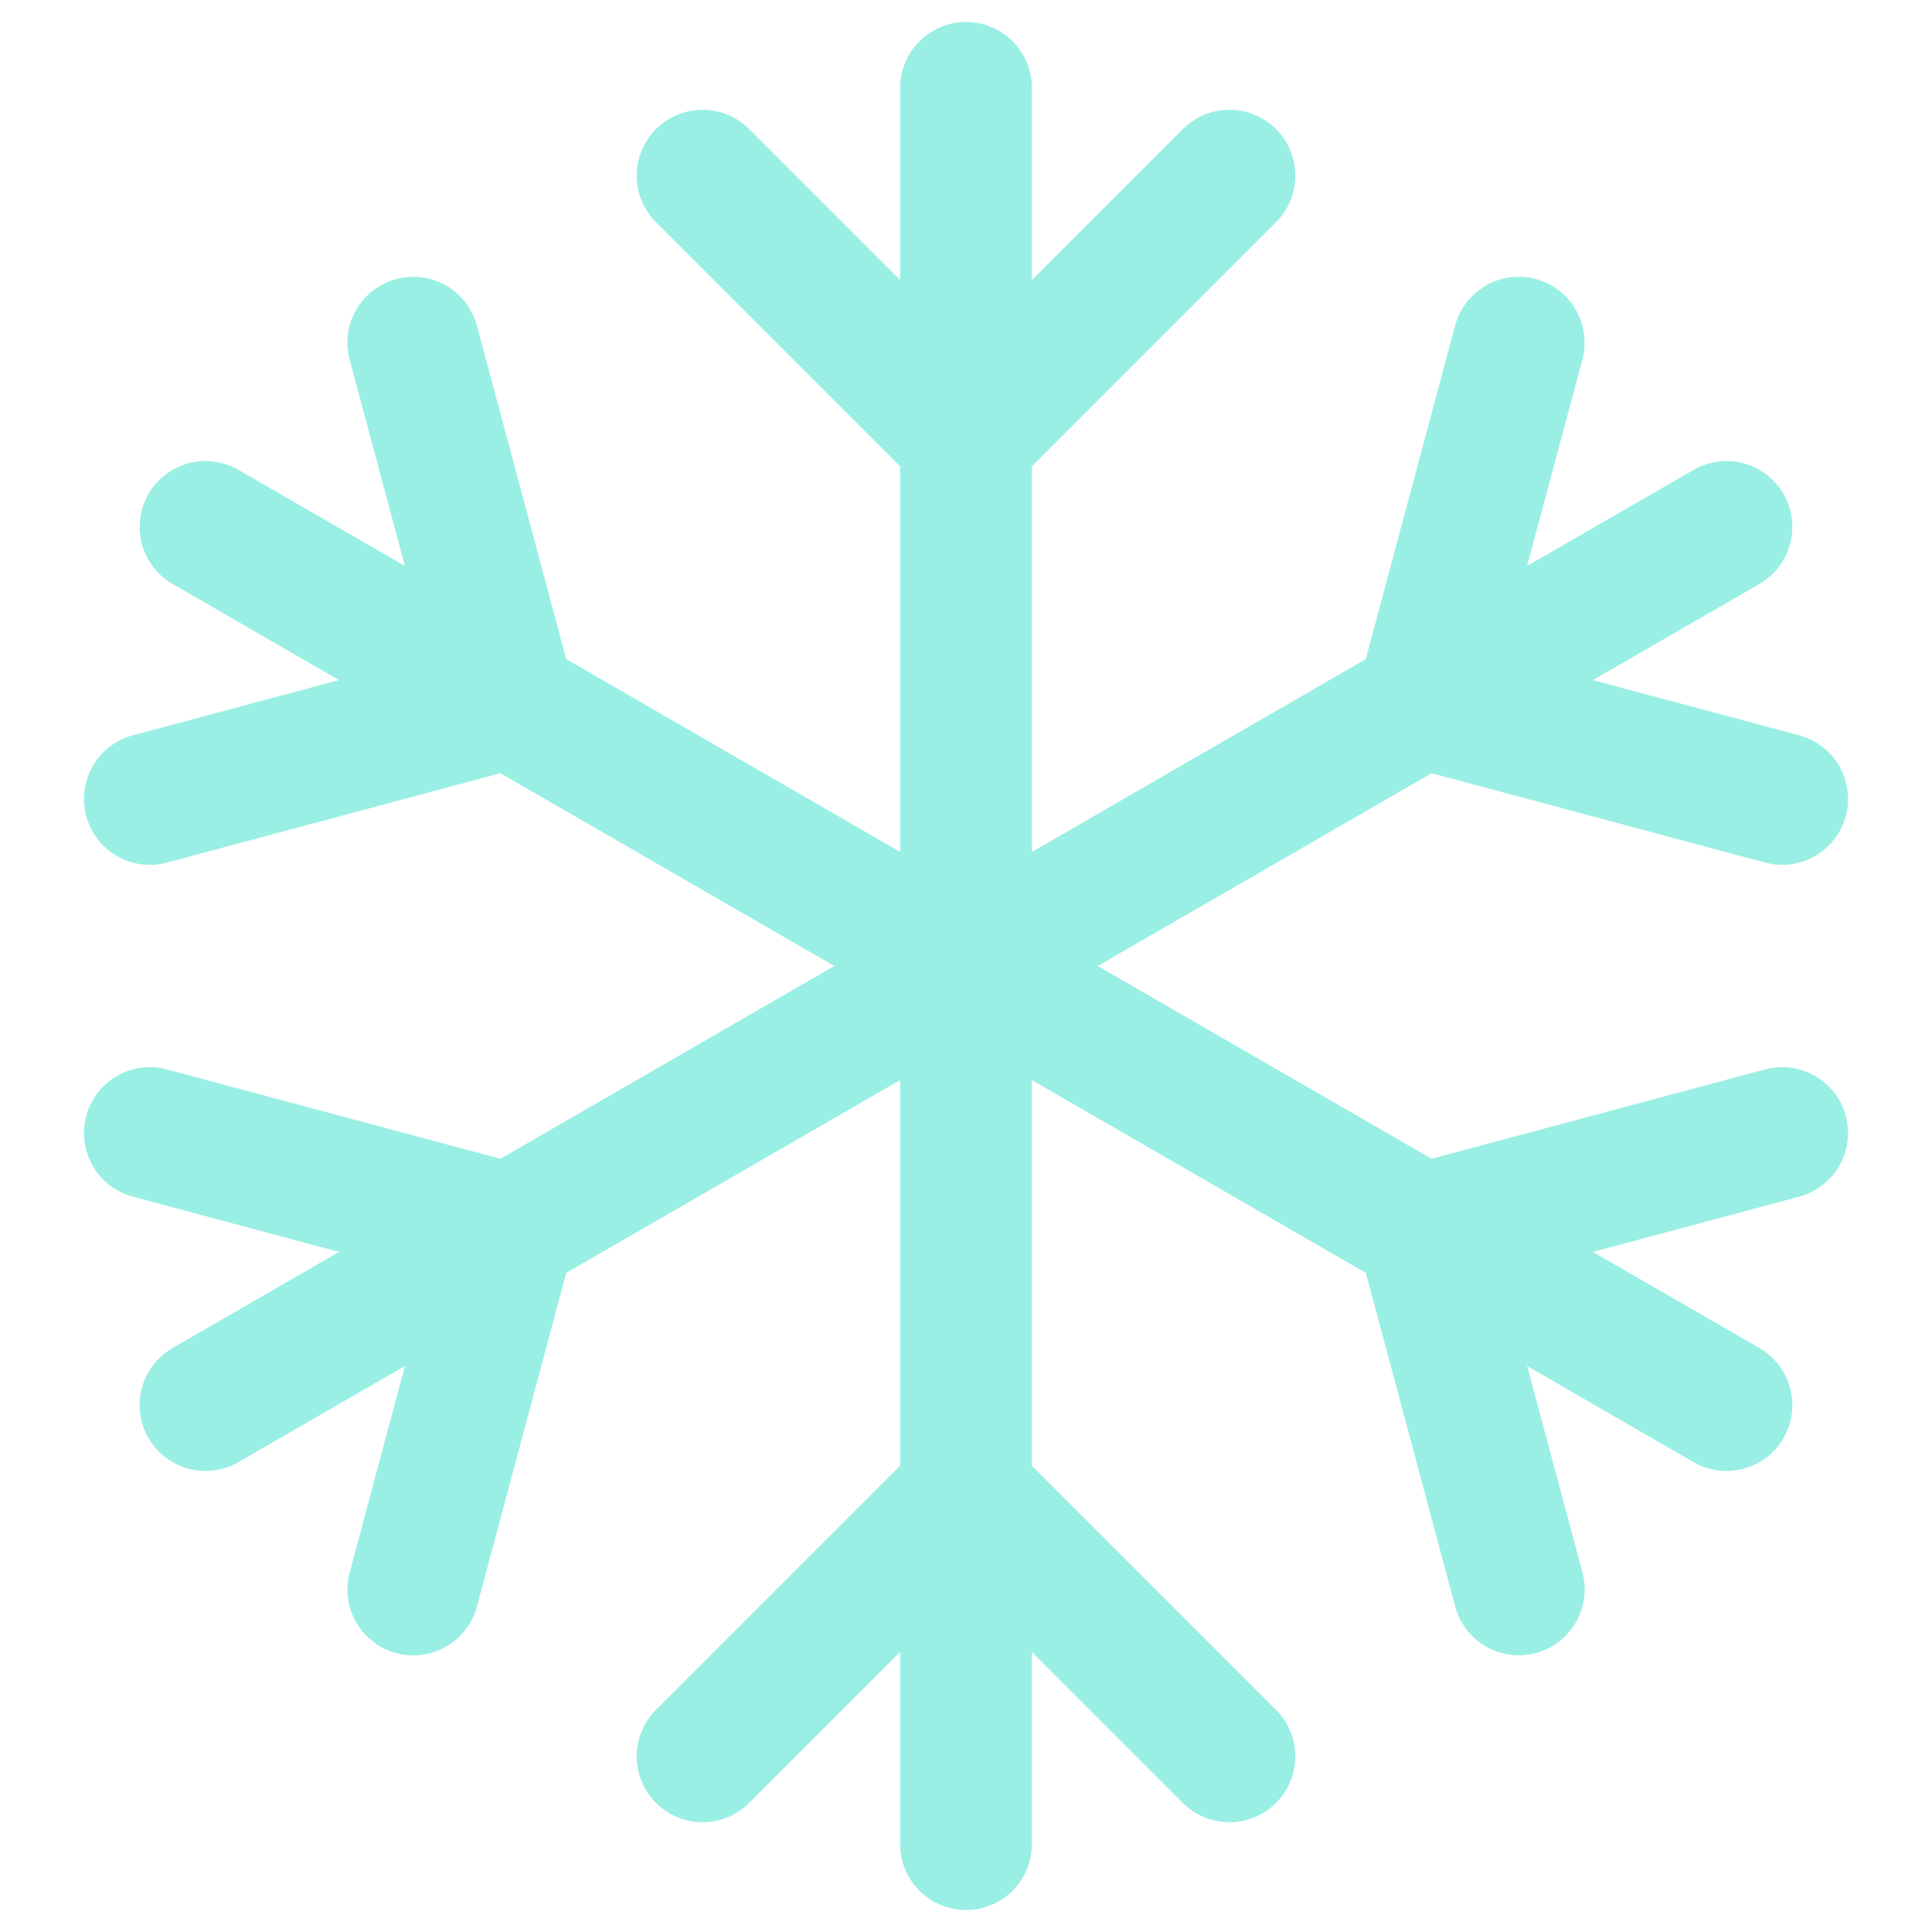
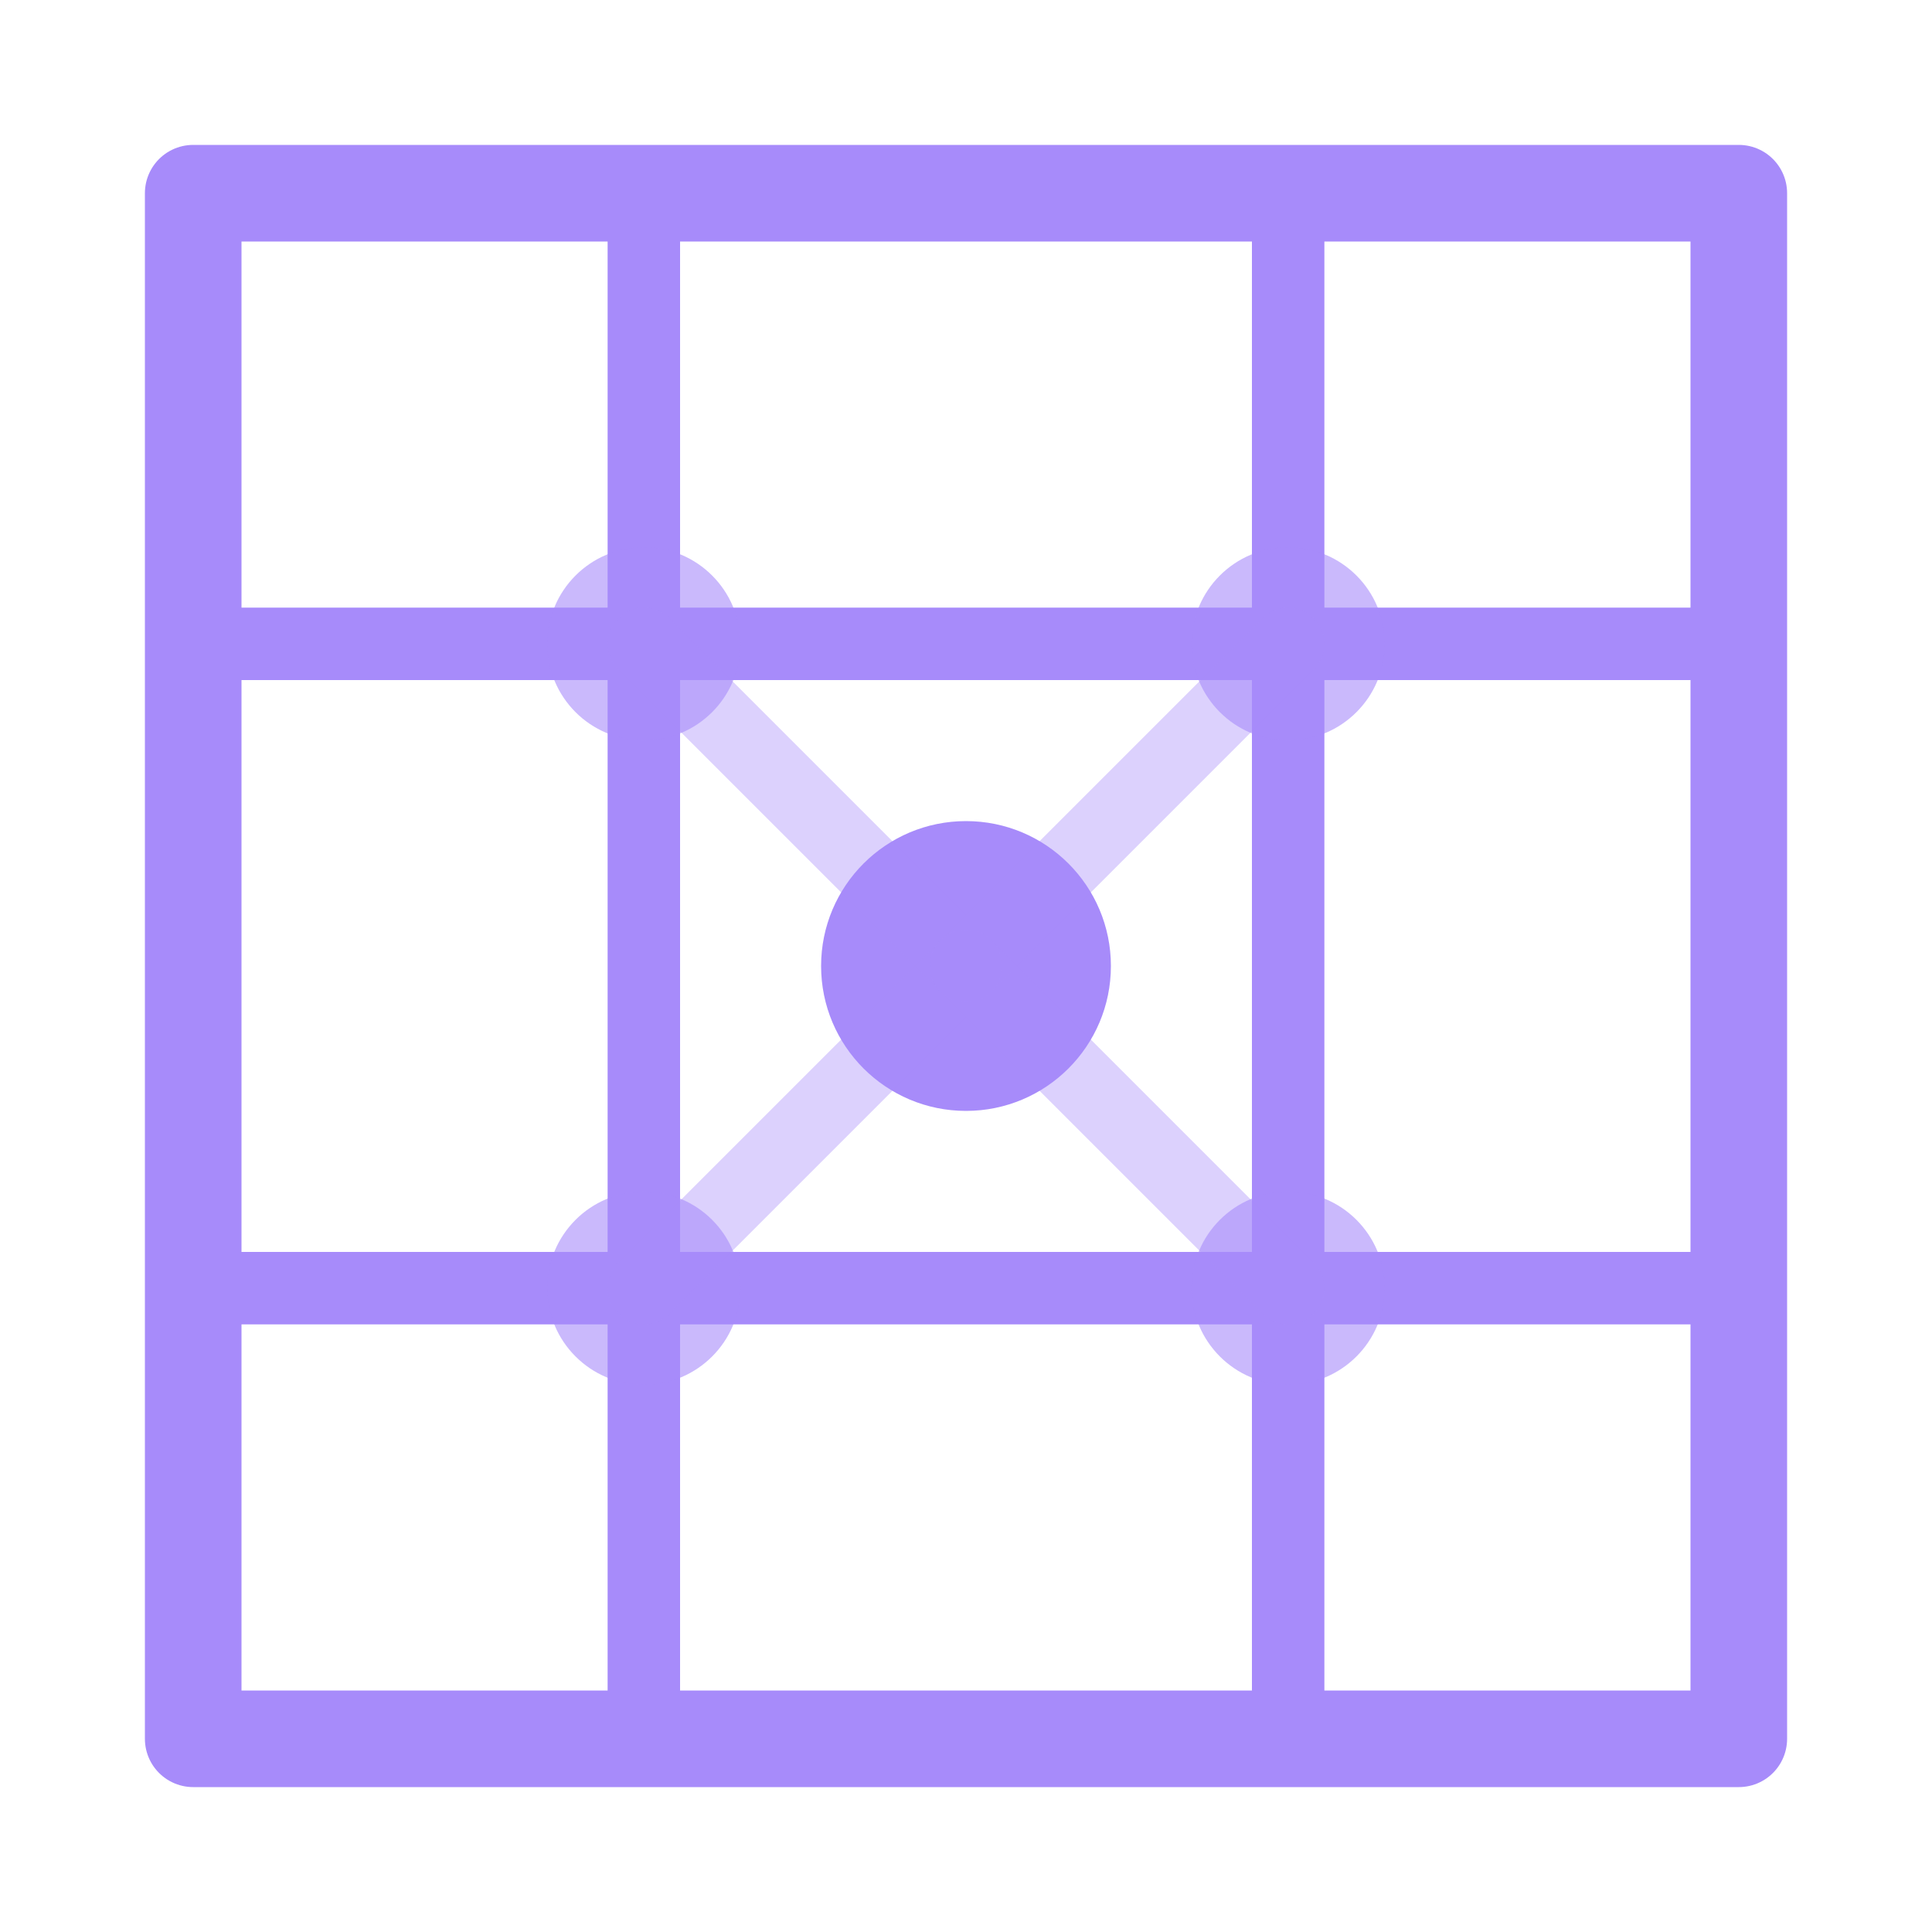
- <svg xmlns="http://www.w3.org/2000/svg" width="22" height="22" viewBox="0 0 22 22" fill="none">
-   <path d="M11 1V17M11 17V21M11 17L14 20M11 17L8 20M14 2L11 5L8 2M2.34 6L5.804 8M5.804 8L16.196 14M5.804 8L4.706 3.902M5.804 8L1.706 9.098M16.196 14L19.66 16M16.196 14L20.294 12.902M16.197 14L17.295 18.099M19.66 6L16.196 8M16.196 8L5.804 14M16.196 8L17.294 3.902M16.196 8L20.294 9.098M5.804 14L2.34 16M5.804 14L1.706 12.902M5.804 14L4.706 18.1" stroke="#99EFE4" stroke-width="1.5" stroke-linecap="round" />
+ <svg xmlns="http://www.w3.org/2000/svg" width="40" height="40" viewBox="0 0 40 40" fill="none">
+   <rect x="4" y="4" width="32" height="32" stroke="#A78BFA" stroke-width="2" stroke-linecap="round" stroke-linejoin="round" fill="none" />
+   <line x1="13.33" y1="4" x2="13.33" y2="36" stroke="#A78BFA" stroke-width="1.5" stroke-linecap="round" />
+   <line x1="26.67" y1="4" x2="26.67" y2="36" stroke="#A78BFA" stroke-width="1.5" stroke-linecap="round" />
+   <line x1="4" y1="13.33" x2="36" y2="13.33" stroke="#A78BFA" stroke-width="1.5" stroke-linecap="round" />
+   <line x1="4" y1="26.67" x2="36" y2="26.67" stroke="#A78BFA" stroke-width="1.5" stroke-linecap="round" />
+   <circle cx="20" cy="20" r="3" fill="#A78BFA" />
+   <circle cx="13.33" cy="13.33" r="2" fill="#A78BFA" fill-opacity="0.6" />
+   <circle cx="26.67" cy="13.33" r="2" fill="#A78BFA" fill-opacity="0.6" />
+   <circle cx="13.33" cy="26.67" r="2" fill="#A78BFA" fill-opacity="0.6" />
+   <circle cx="26.67" cy="26.67" r="2" fill="#A78BFA" fill-opacity="0.6" />
+   <line x1="20" y1="20" x2="13.33" y2="13.33" stroke="#A78BFA" stroke-width="1.5" stroke-linecap="round" opacity="0.4" />
+   <line x1="20" y1="20" x2="26.67" y2="13.33" stroke="#A78BFA" stroke-width="1.5" stroke-linecap="round" opacity="0.4" />
+   <line x1="20" y1="20" x2="13.33" y2="26.67" stroke="#A78BFA" stroke-width="1.5" stroke-linecap="round" opacity="0.4" />
+   <line x1="20" y1="20" x2="26.67" y2="26.67" stroke="#A78BFA" stroke-width="1.5" stroke-linecap="round" opacity="0.4" />
</svg>
